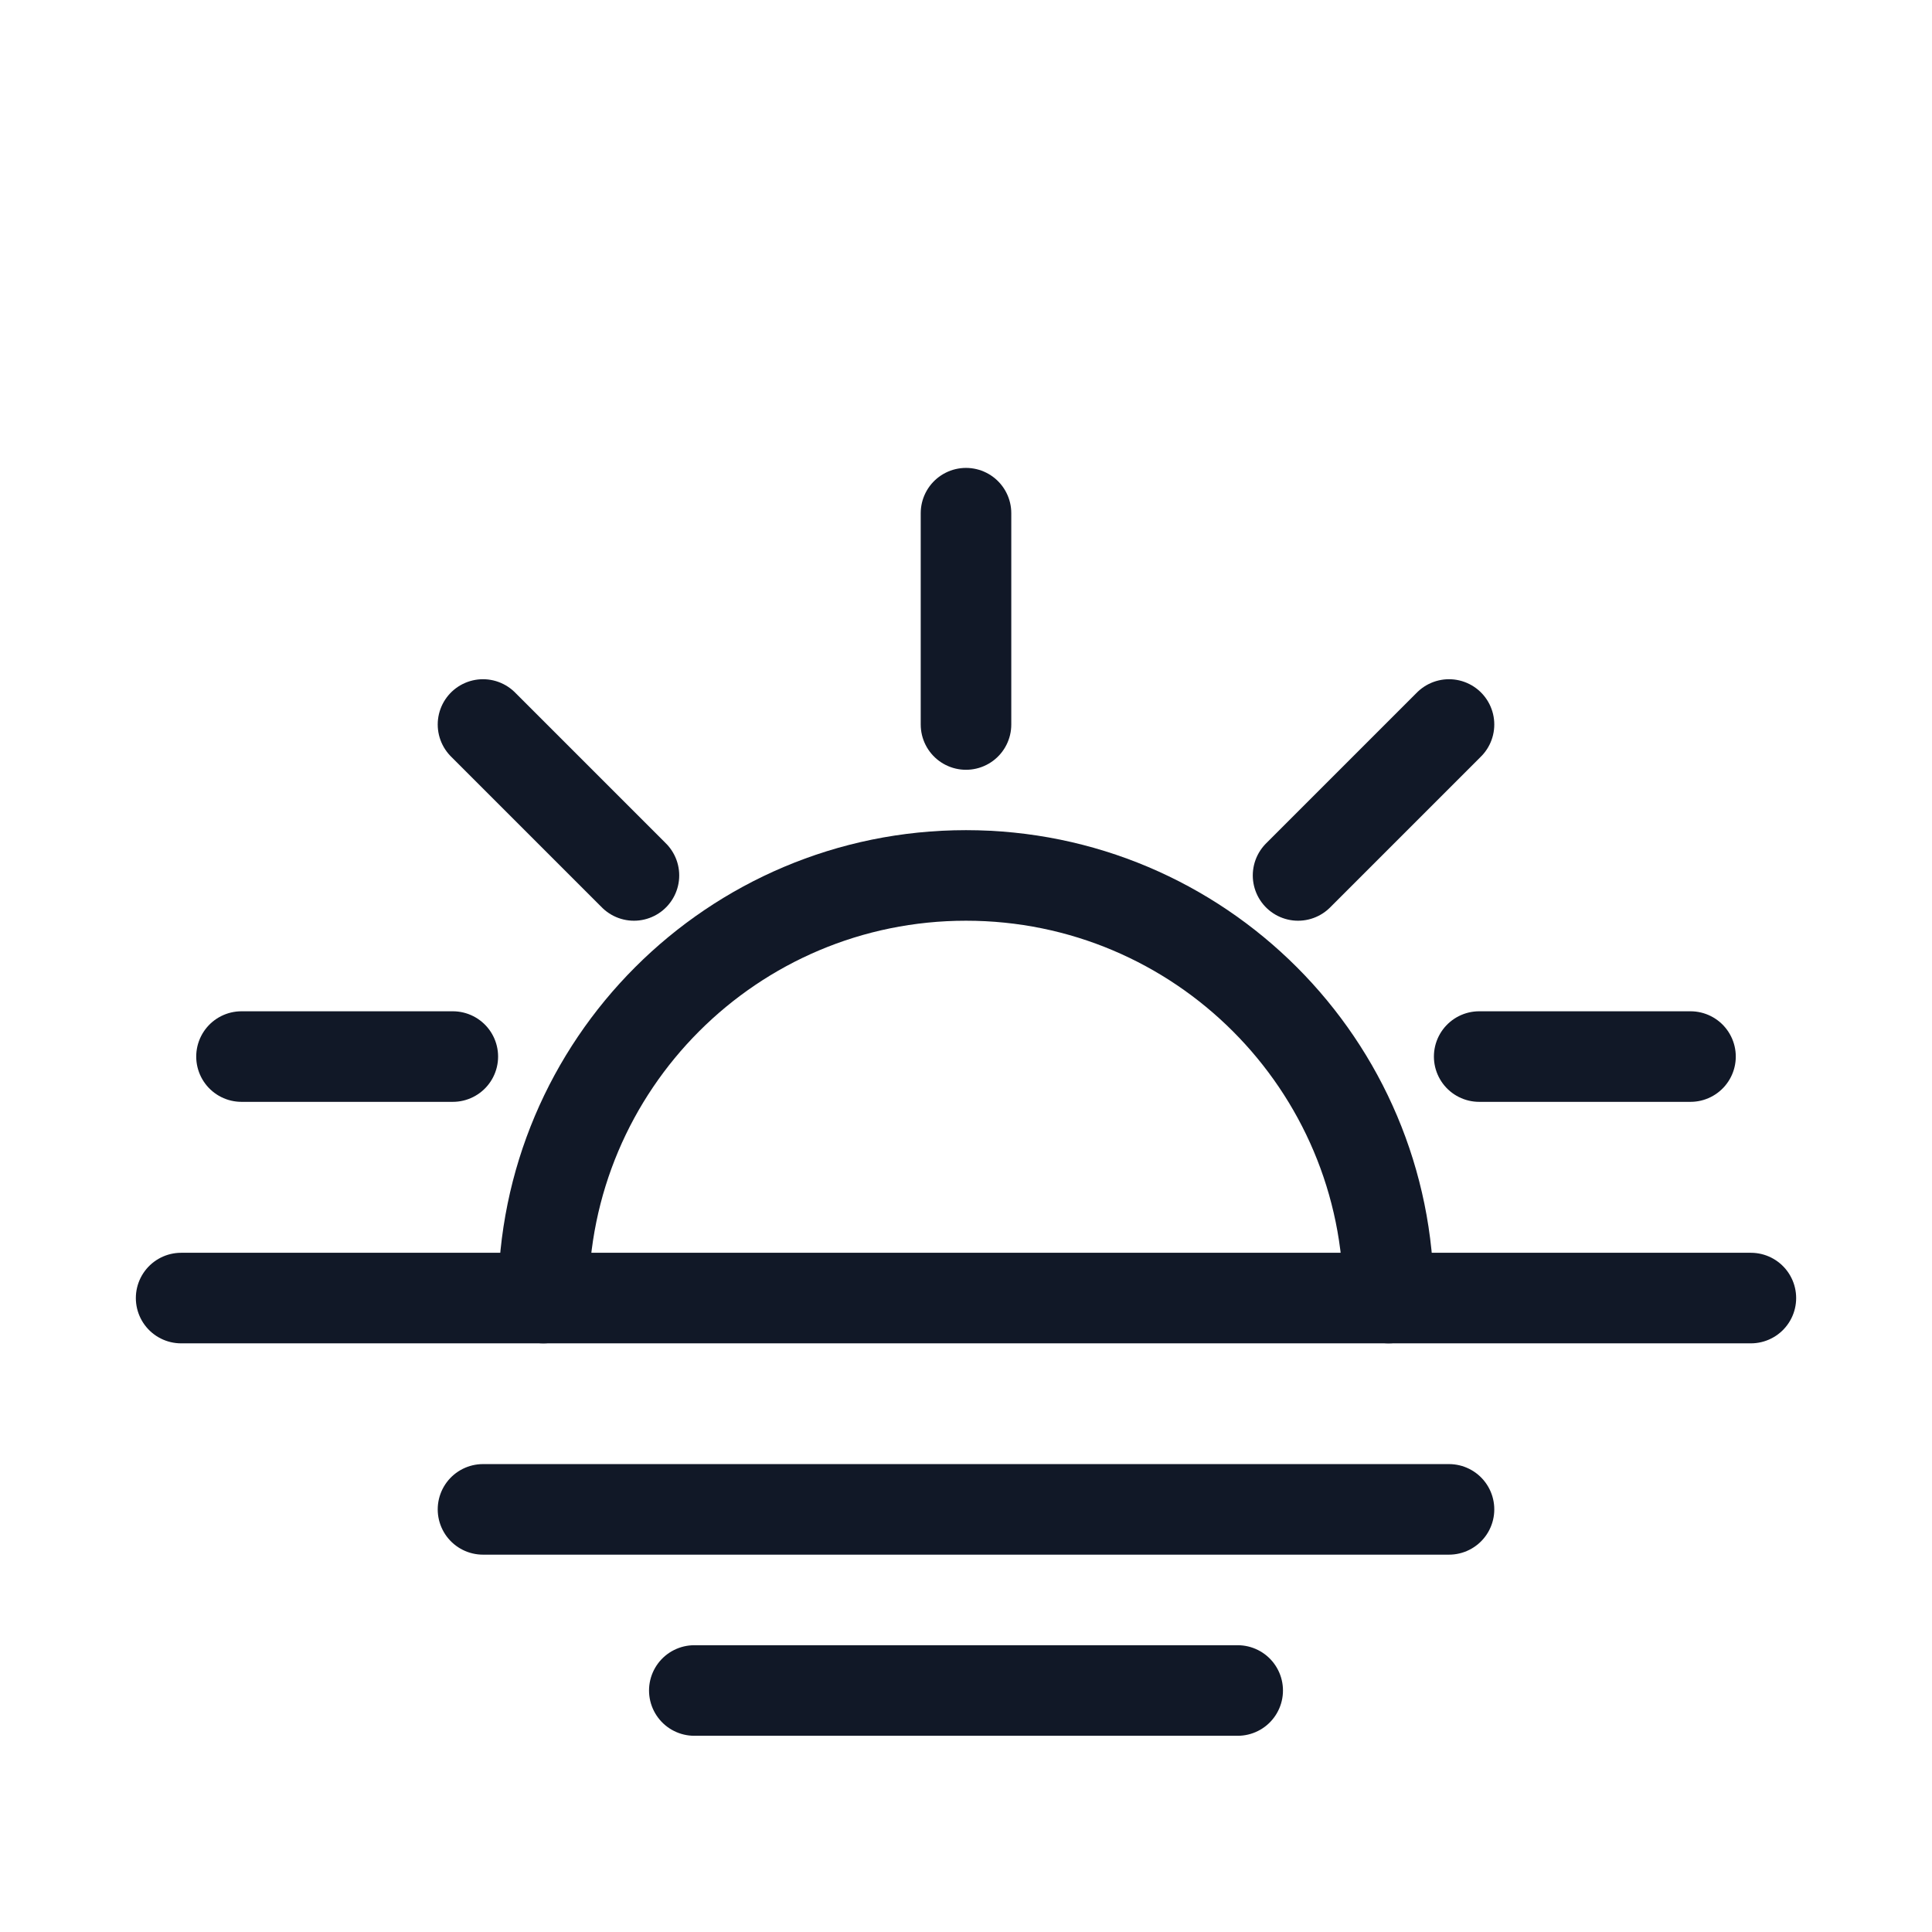
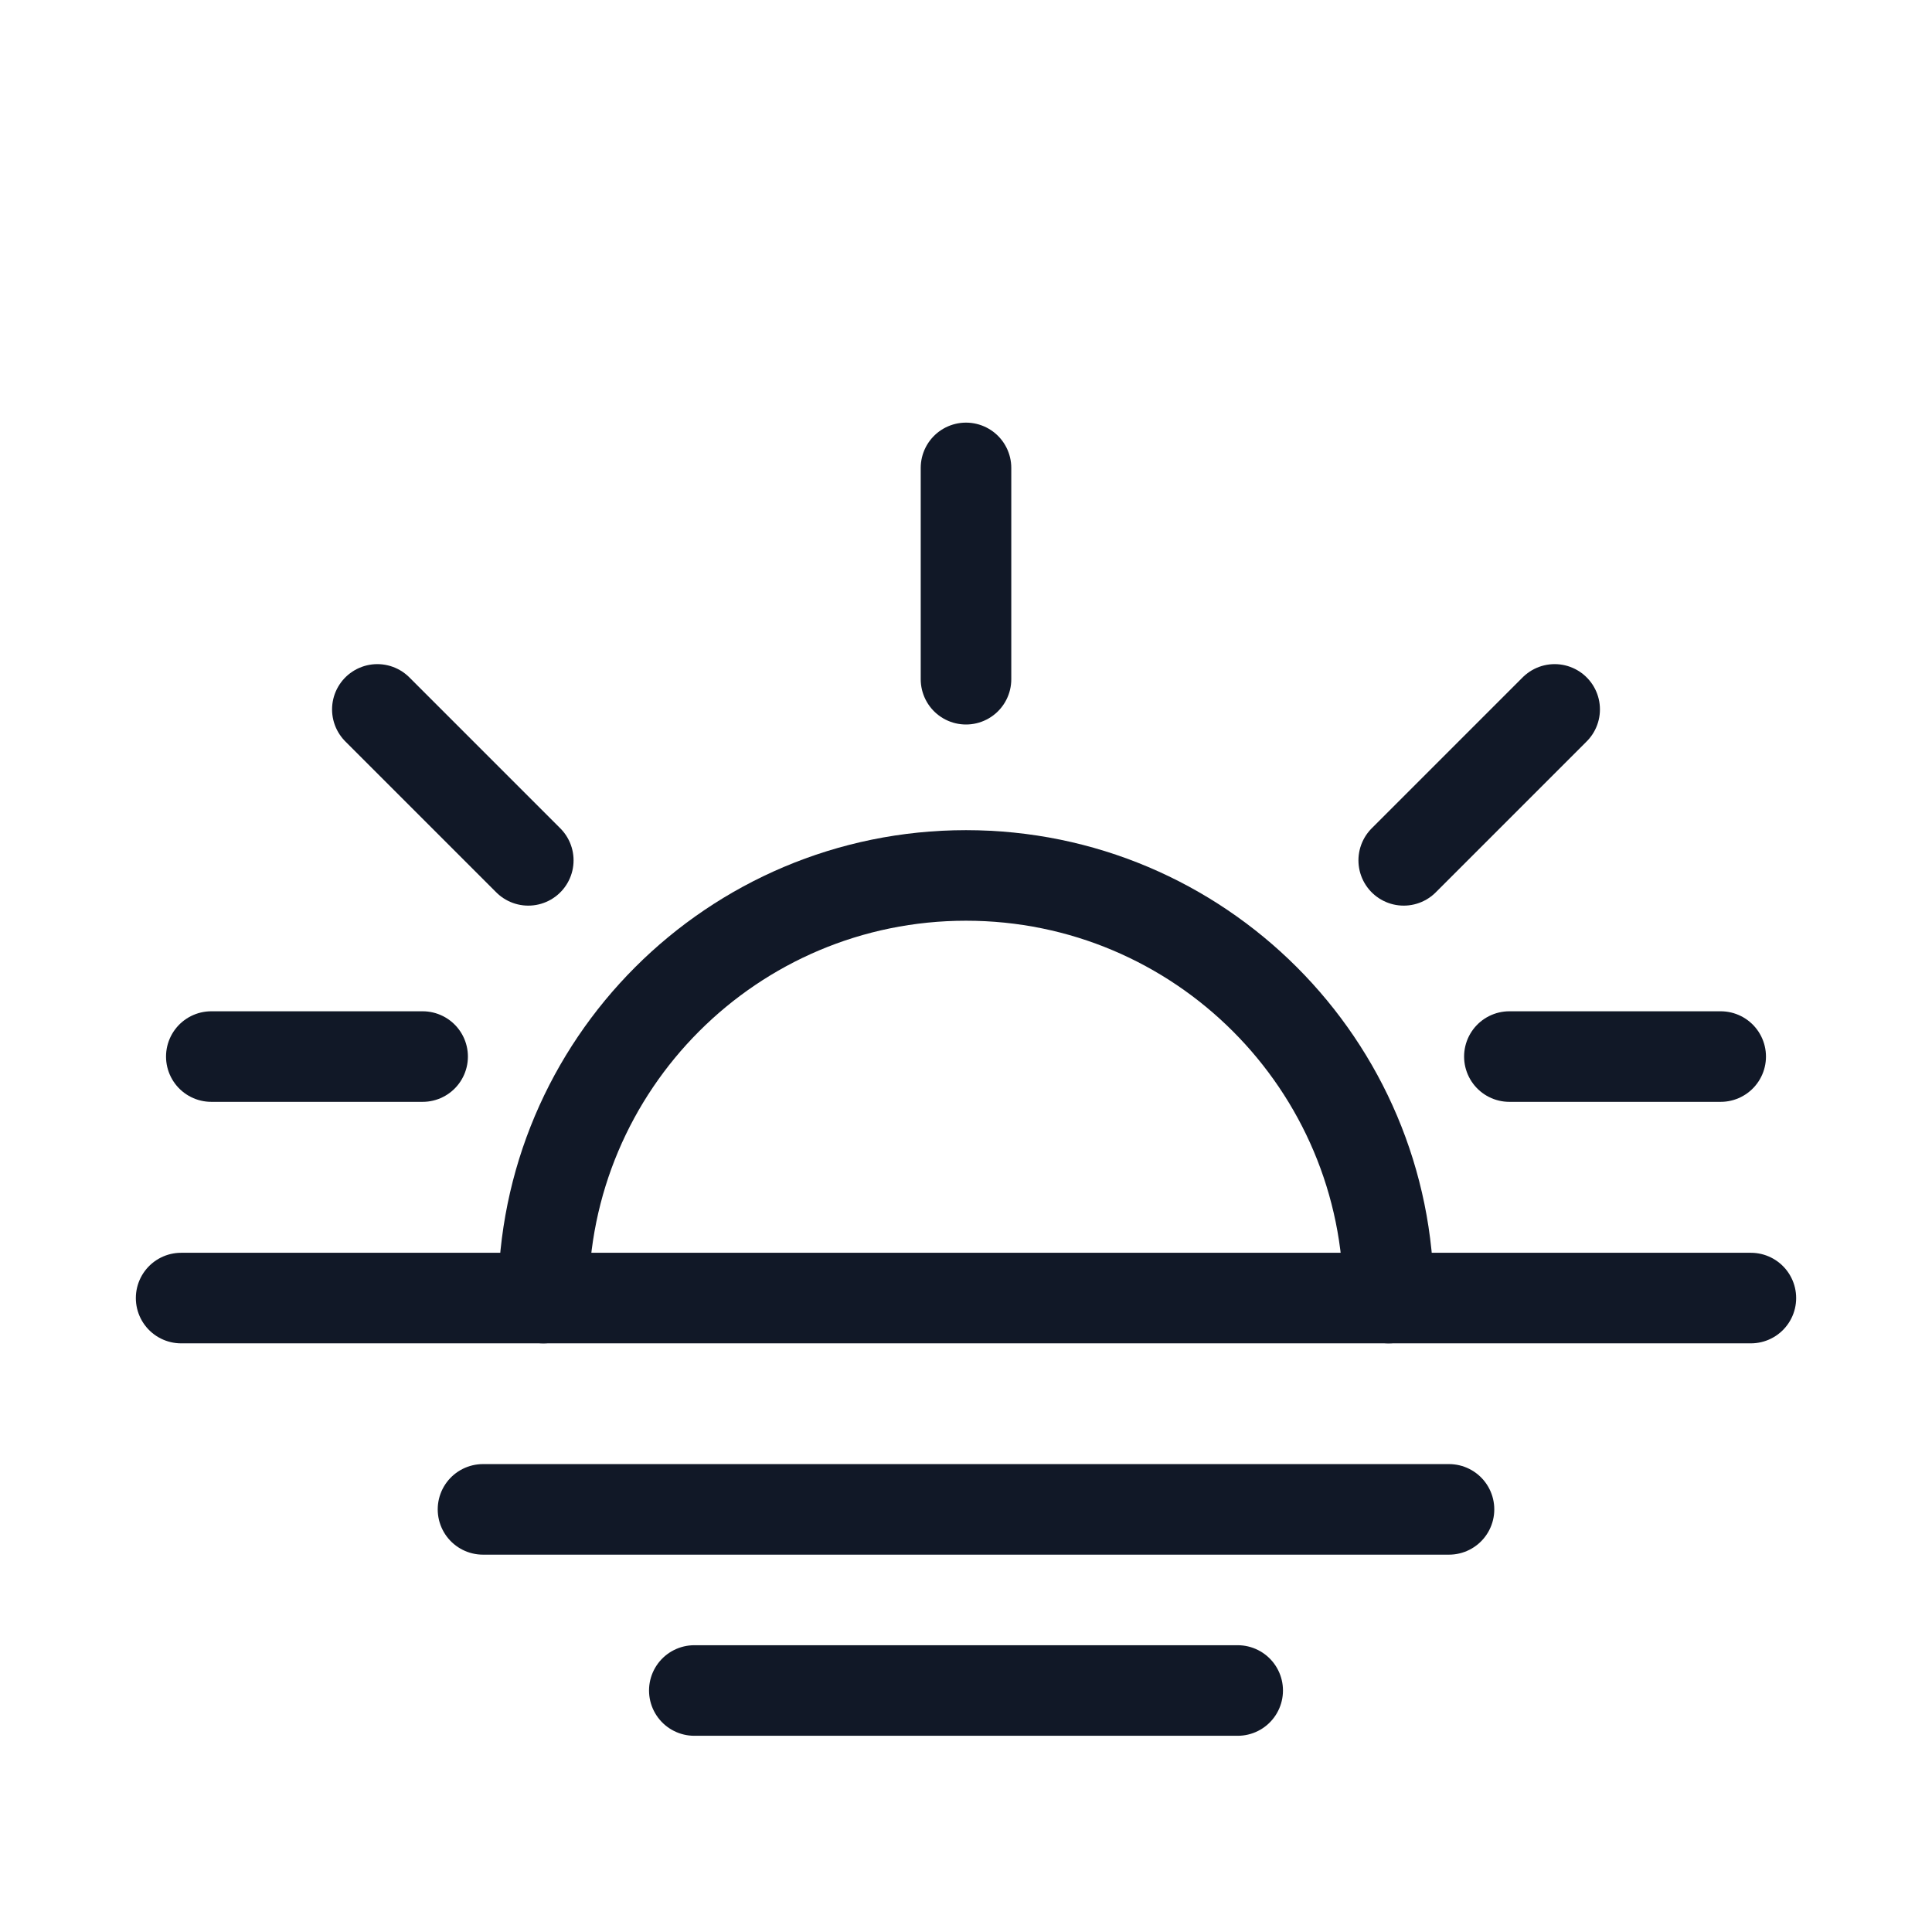
<svg xmlns="http://www.w3.org/2000/svg" viewBox="0 0 64 64" fill="none" stroke="#111827" stroke-width="3" stroke-linecap="round" stroke-linejoin="round">
  <path d="M6 43h52" />
  <path d="M16 50h32" />
  <path d="M23 56h18" />
  <path d="M18 43a14 14 0 0 1 28 0" />
-   <path d="M32 17v7" />
-   <path d="M16 24l5 5" />
-   <path d="M48 24l-5 5" />
-   <path d="M8 35h7" />
-   <path d="M49 35h7" />
+   <path d="M32 15.5v7" />
+   <path d="M12.5 23.5l5 5" />
+   <path d="M51.5 23.5l-5 5" />
+   <path d="M7 35h7" />
+   <path d="M50 35h7" />
</svg>
